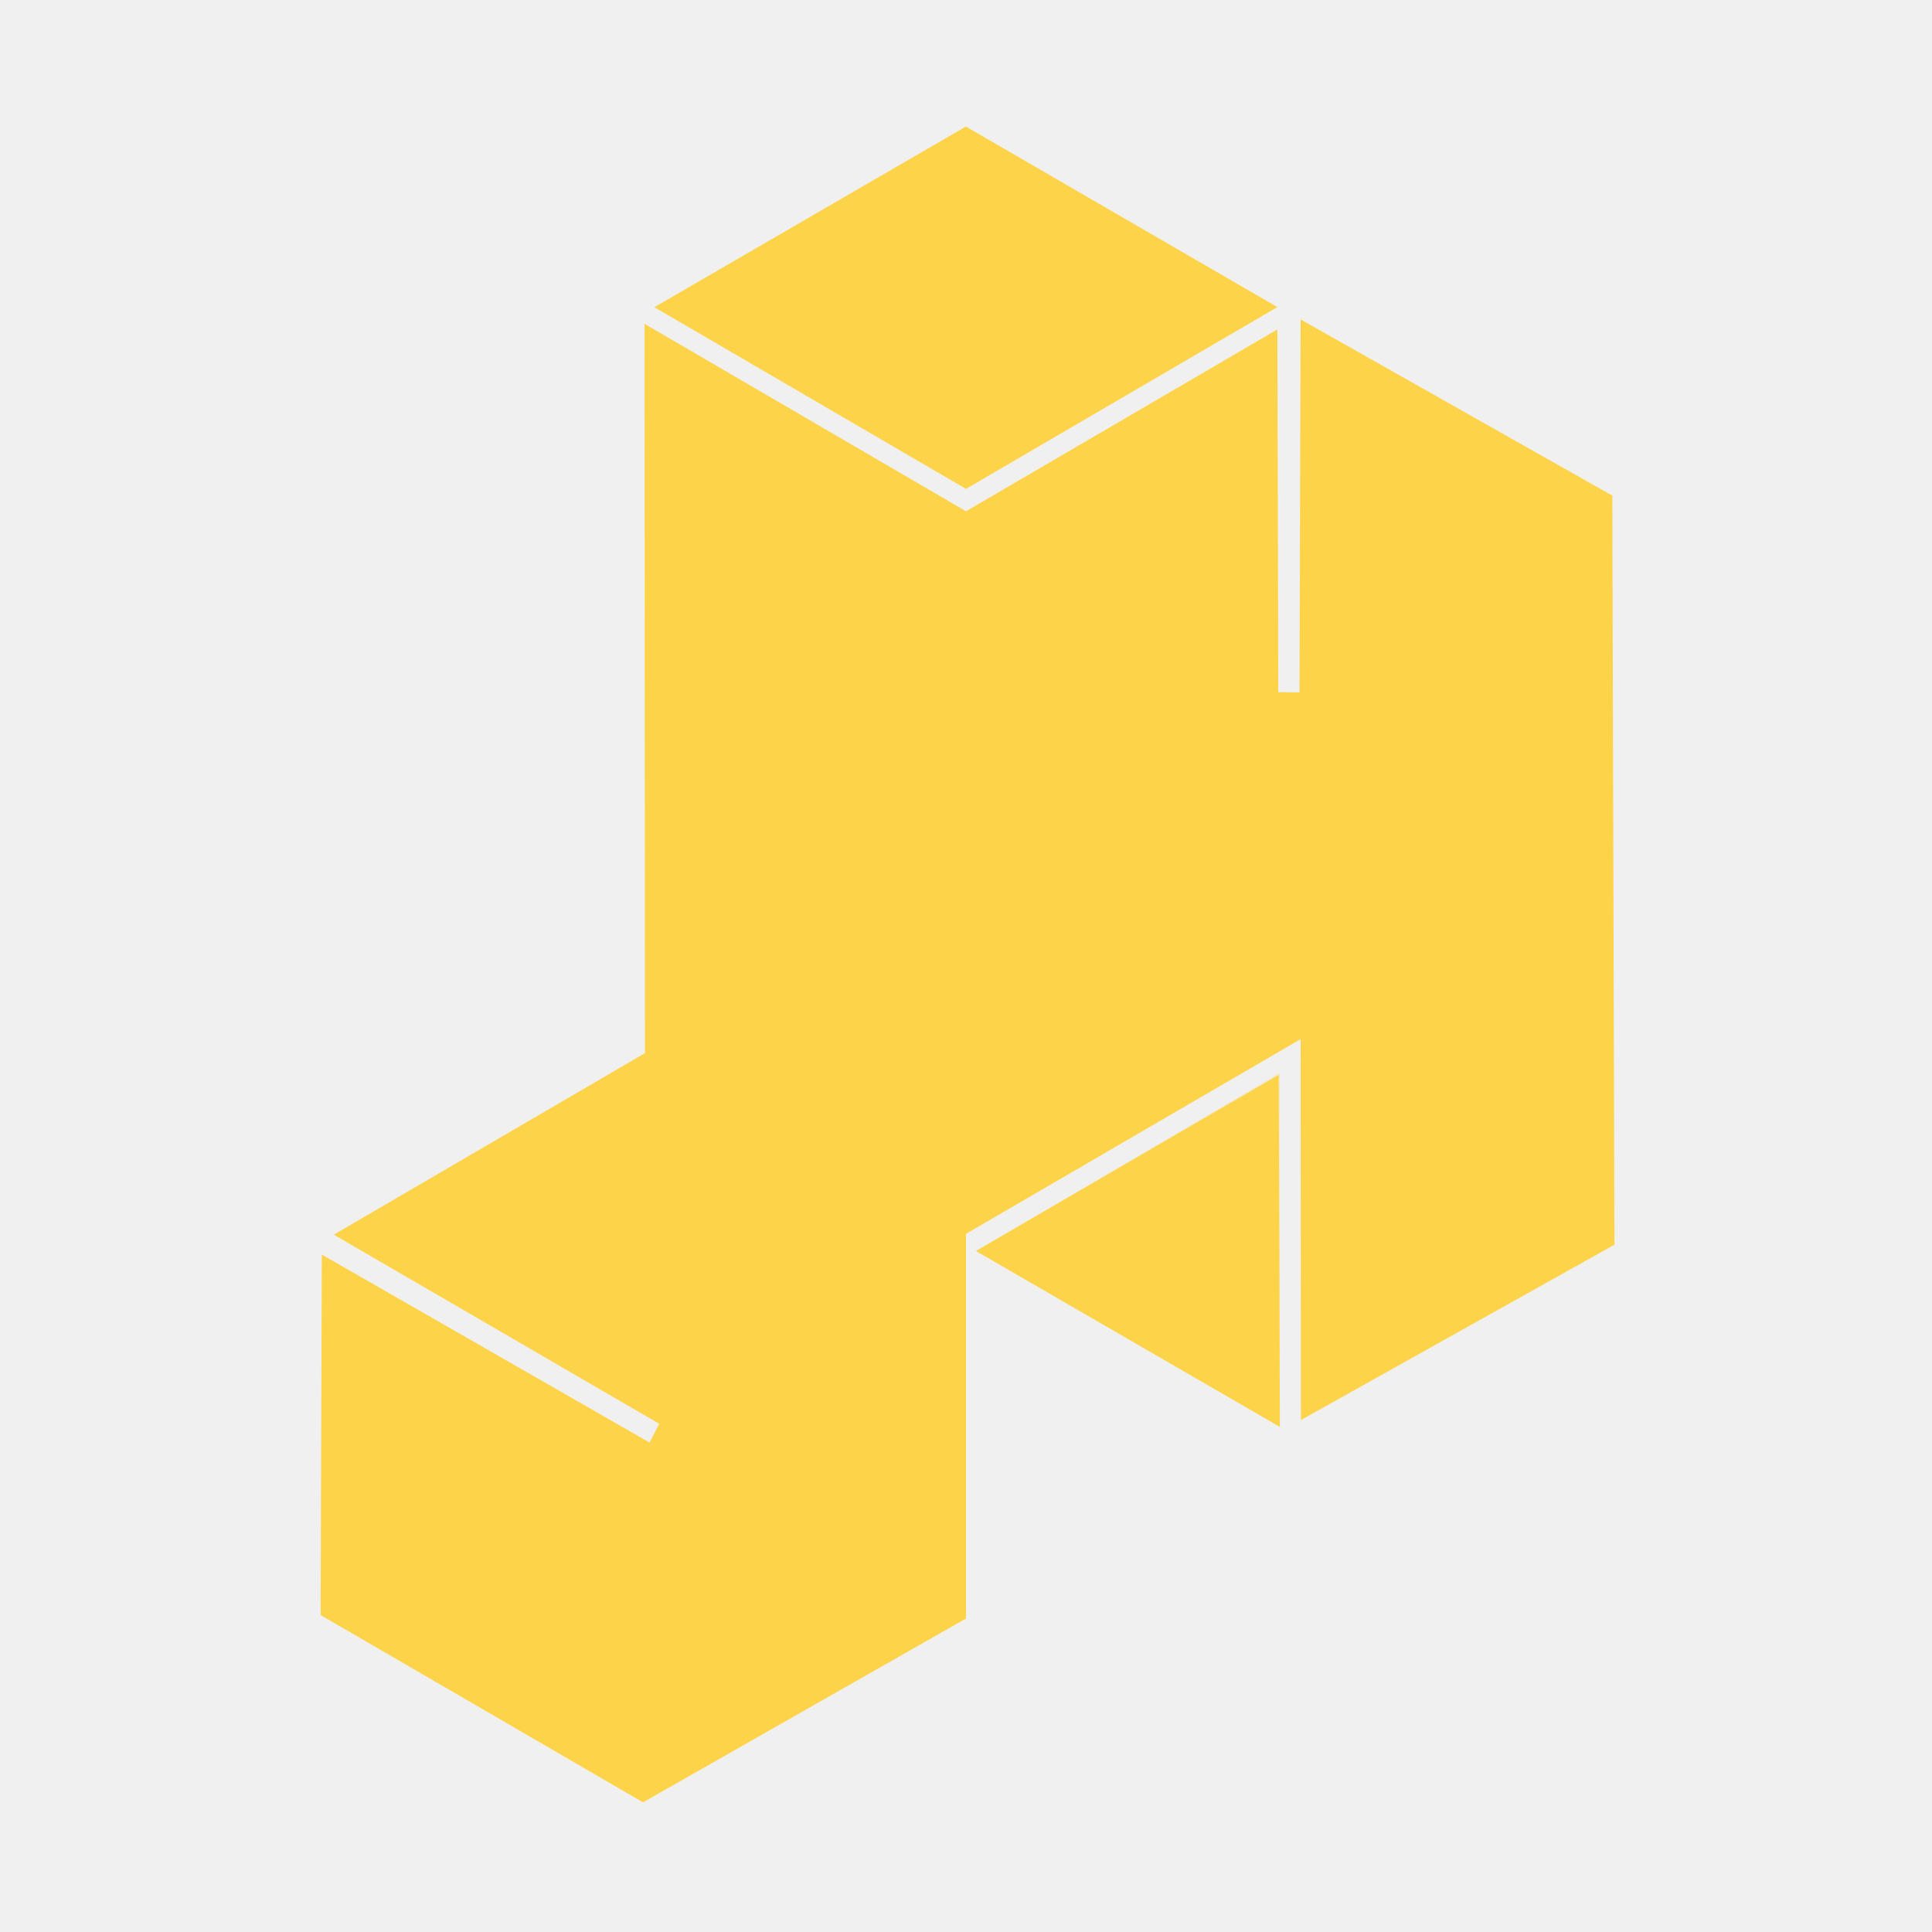
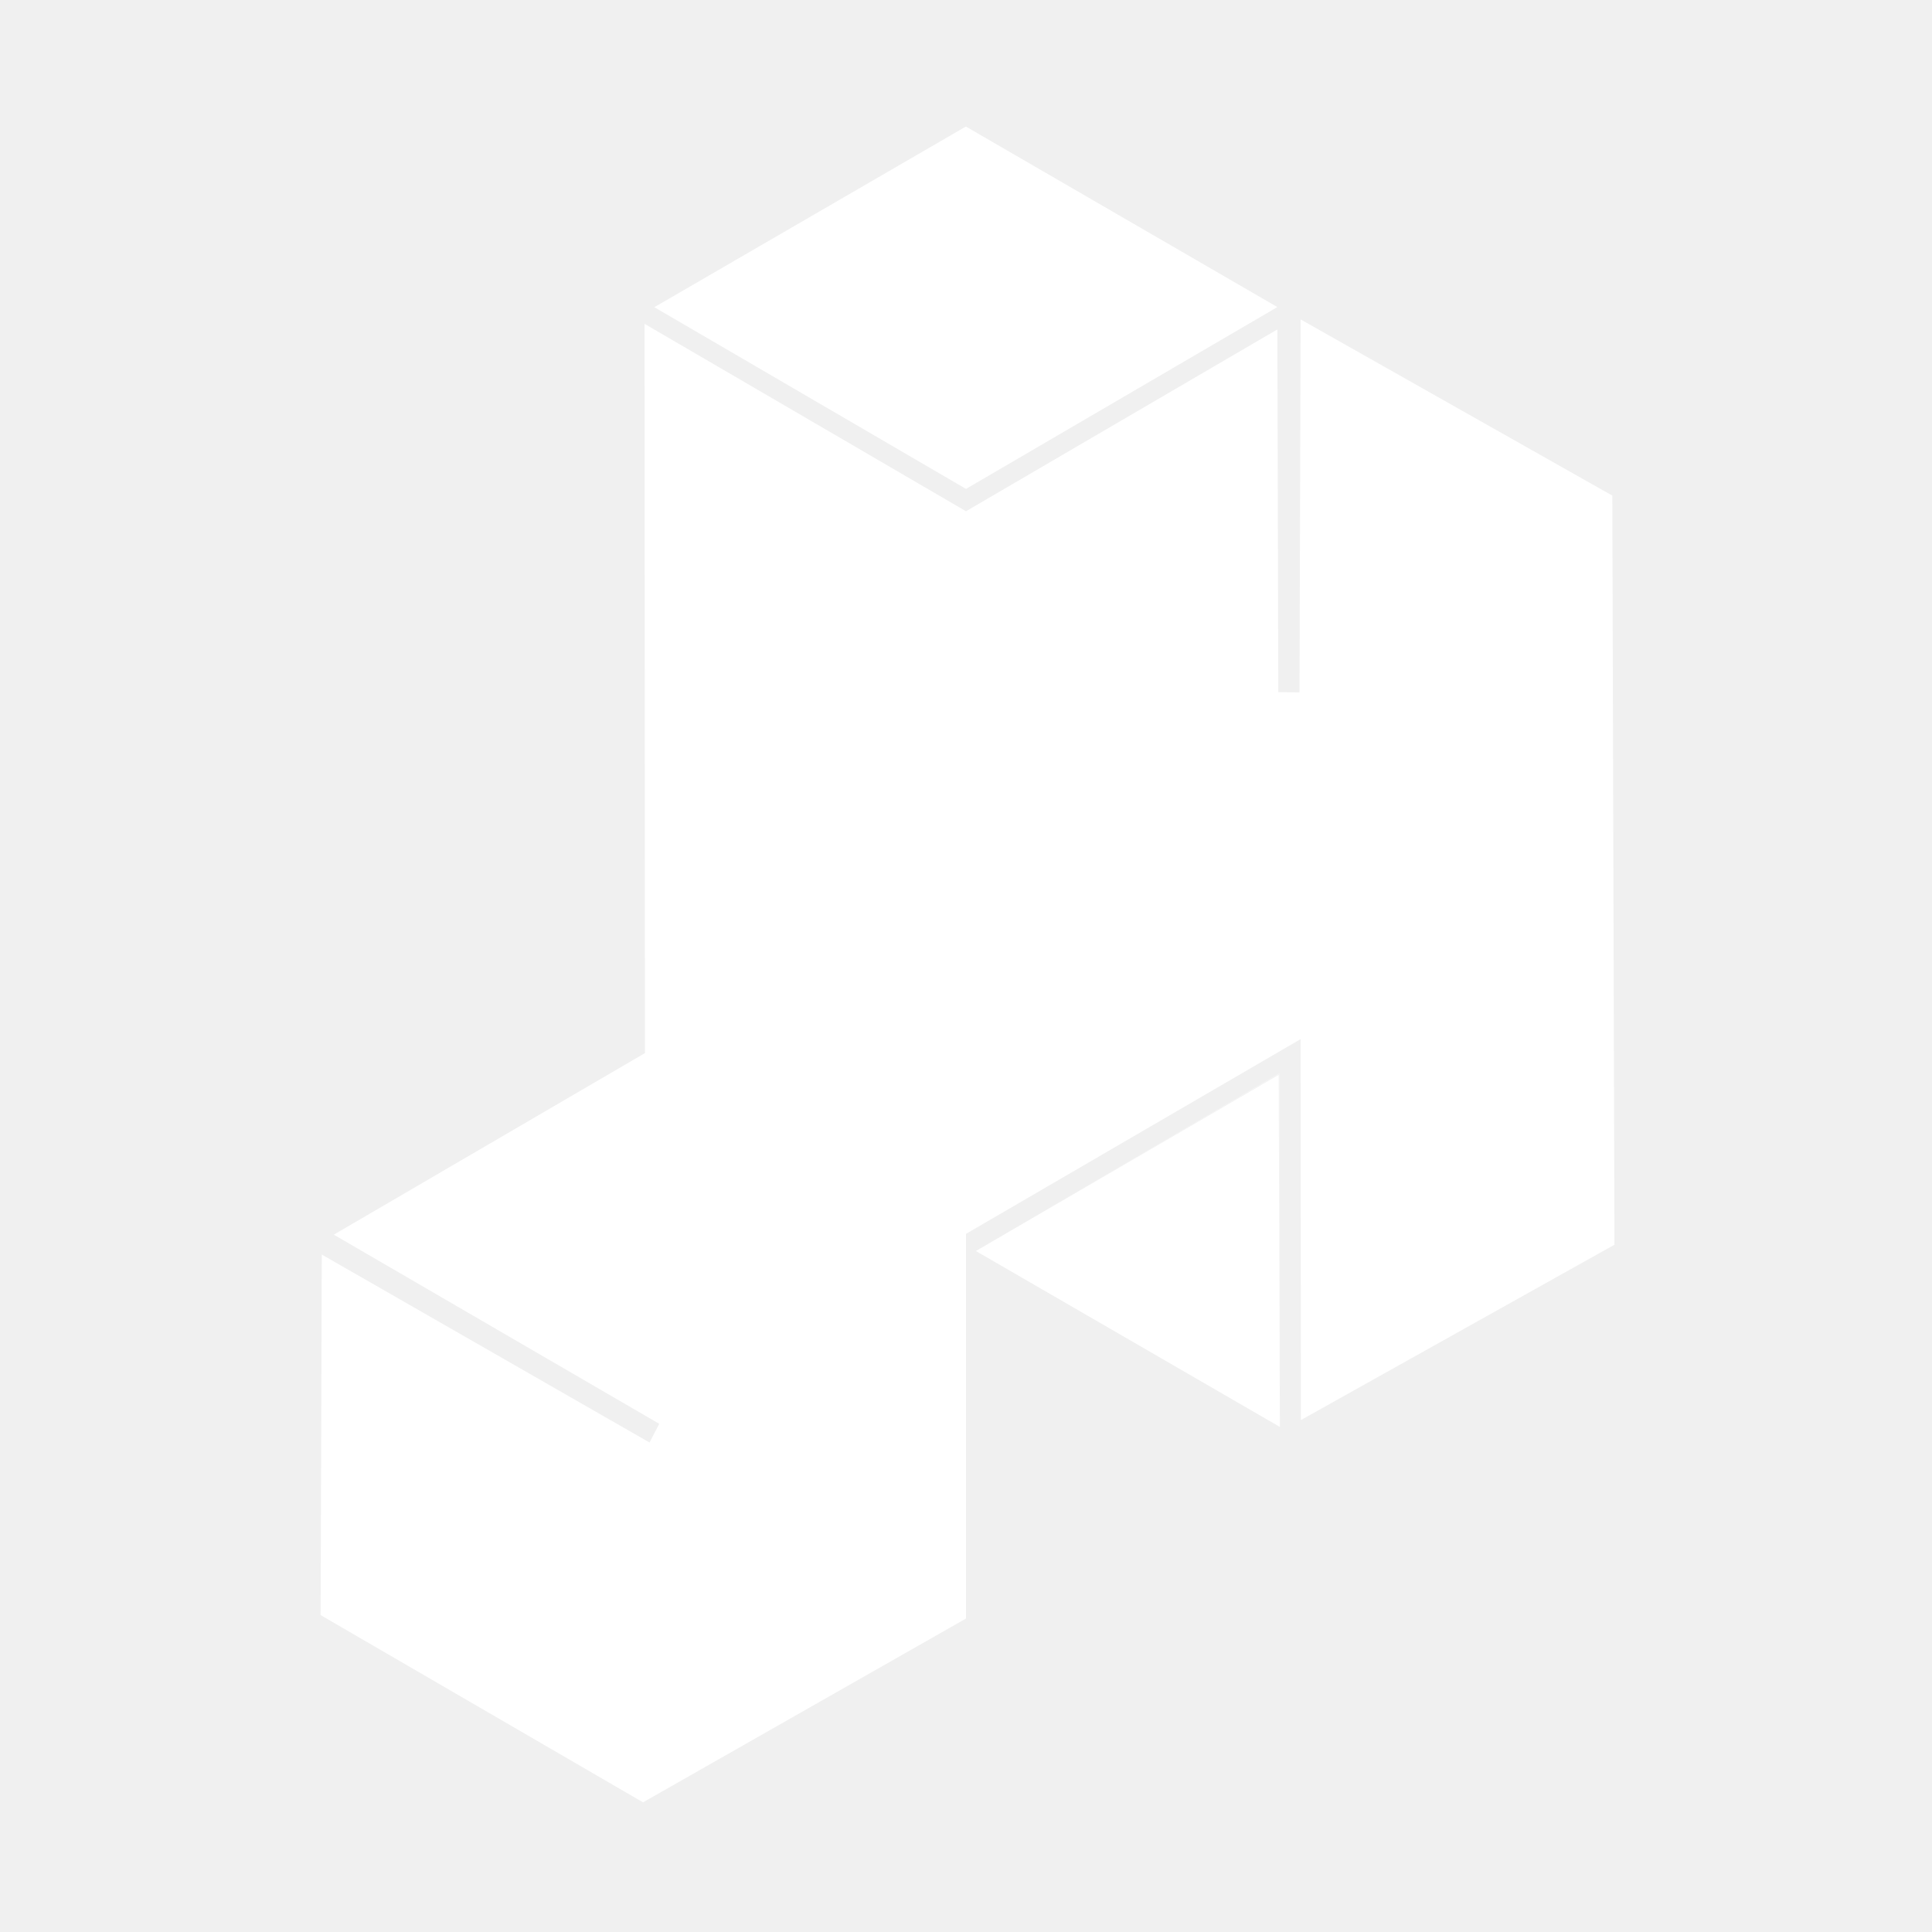
<svg xmlns="http://www.w3.org/2000/svg" width="100%" height="100%" viewBox="0 0 9000 9000" version="1.1" xml:space="preserve" style="fill-rule:evenodd;clip-rule:evenodd;stroke-linejoin:round;stroke-miterlimit:2;">
-   <path d="M3002.61,1508.57l1497.39,873.081l1450.46,-847.018l4.332,1689.66l98.837,1.19l5.149,-1737.53l1452.05,820.829l9.847,3489.64l-1460.56,816.765l-1.341,-1774.57l-1558.78,907.144l-0,1791.97l-1504.51,856.195l-1501.91,-872.202l5.489,-1679.5l1526.72,875.596l45.213,-87.199l-1515.99,-881.086l1449.45,-845.845l-1.844,-3397.12Z" style="fill:#fdd34a;" />
+   <path d="M3002.61,1508.57l1497.39,873.081l1450.46,-847.018l4.332,1689.66l98.837,1.19l5.149,-1737.53l1452.05,820.829l9.847,3489.64l-1460.56,816.765l-1.341,-1774.57l-1558.78,907.144l-0,1791.97l-1504.51,856.195l-1501.91,-872.202l5.489,-1679.5l1526.72,875.596l45.213,-87.199l-1515.99,-881.086l1449.45,-845.845l-1.844,-3397.12Z" style="fill:#ffffff;" />
  <path id="Main" d="M3002.61,1508.57l1.844,3397.12l-1449.45,845.845l1515.99,881.086l-45.213,87.199l-1526.72,-875.596l-5.489,1679.5l1501.91,872.202l1504.51,-856.195l0,-1791.97l1558.78,-907.144l1.341,1774.57l1460.56,-816.765l-9.847,-3489.64l-1452.05,-820.829l-5.149,1737.53l-98.837,-1.19l-4.332,-1689.66l-1450.46,847.018l-1497.39,-873.081Z" style="fill:none;" />
-   <path id="Bottom-Triangle" d="M4546.07,5827.67l1416.03,819.485m-4.374,-1645.83c0.645,-0.375 1.44,-0.377 2.086,-0.006c0.646,0.371 1.045,1.06 1.046,1.805l1.242,1644.03l-5.406,-1640.41l-1410.62,820.926l1413.74,-826.354l2.288,1645.84l-1416.03,-819.485" style="fill:#fdd34a;" />
-   <path d="M4500,2277.49l-1451.74,-846.464l1451.1,-841.568l1451.1,841.013" style="fill:#fdd34a;" />
+   <path id="Bottom-Triangle" d="M4546.07,5827.67l1416.03,819.485m-4.374,-1645.83c0.645,-0.375 1.44,-0.377 2.086,-0.006c0.646,0.371 1.045,1.06 1.046,1.805l1.242,1644.03l-5.406,-1640.41l-1410.62,820.926l1413.74,-826.354l2.288,1645.84l-1416.03,-819.485" style="fill:#ffffff;" />
+   <path d="M4500,2277.49l-1451.74,-846.464l1451.1,-841.568l1451.1,841.013" style="fill:#ffffff;" />
</svg>
